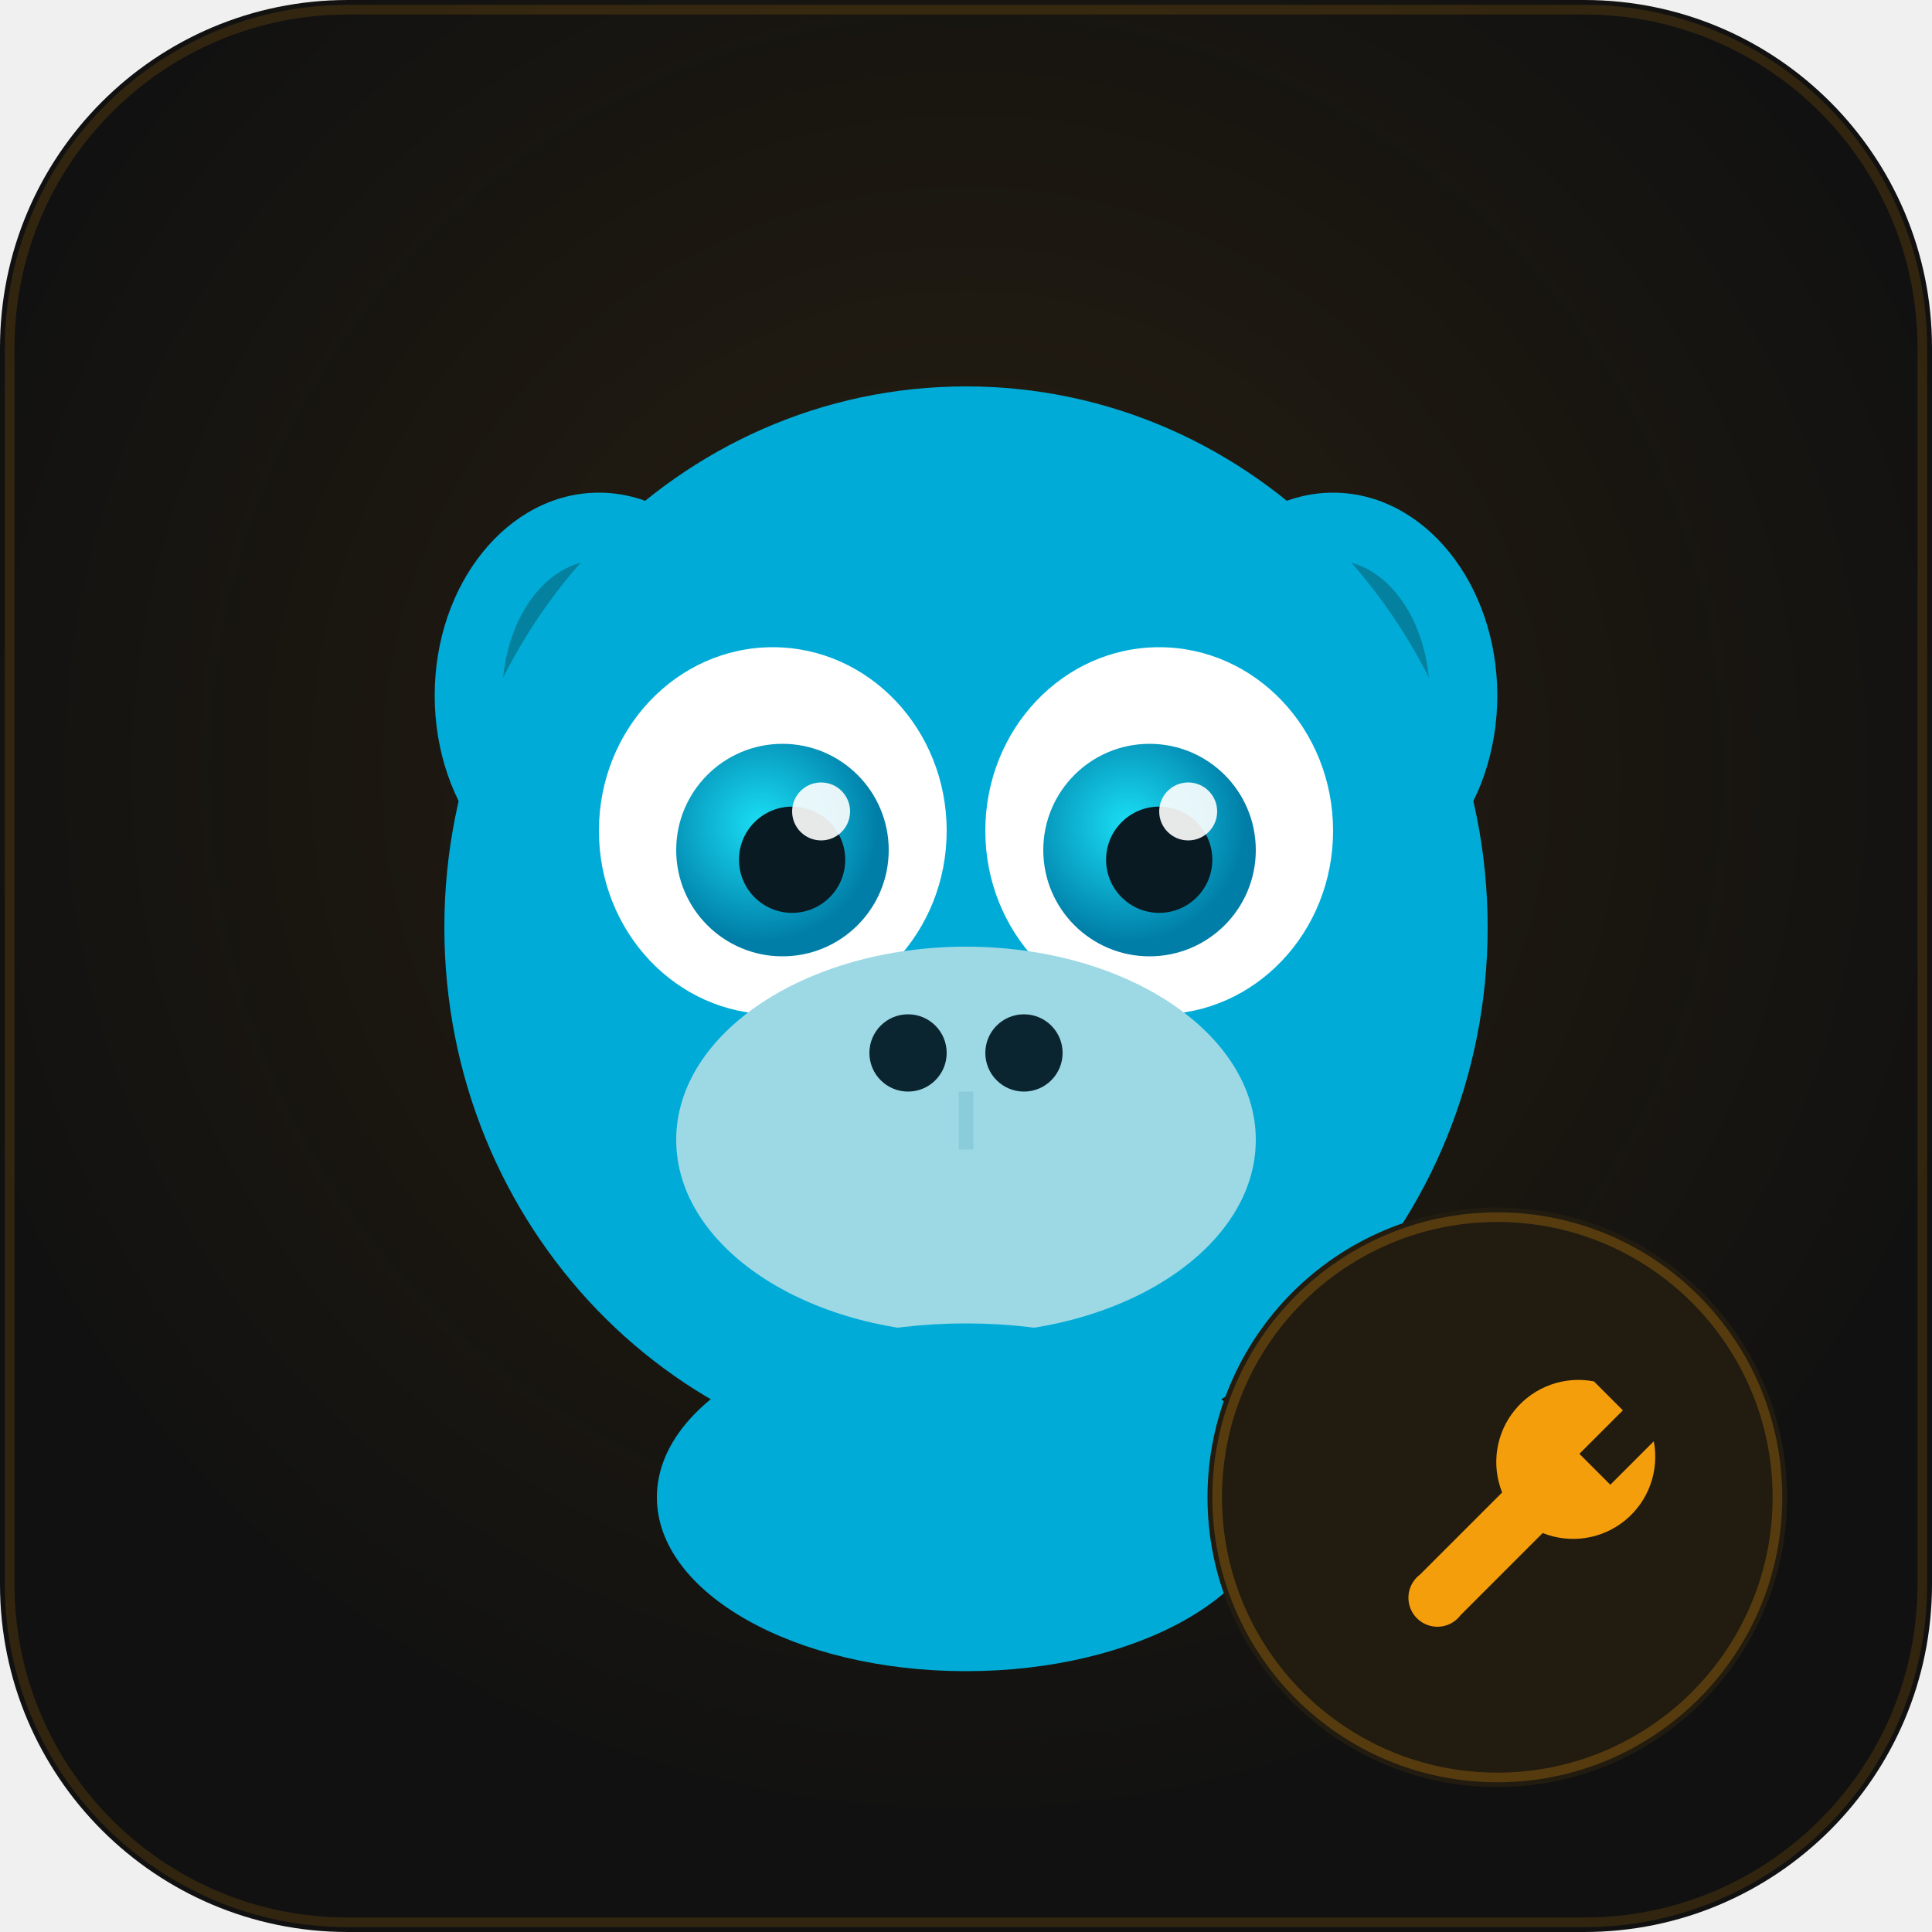
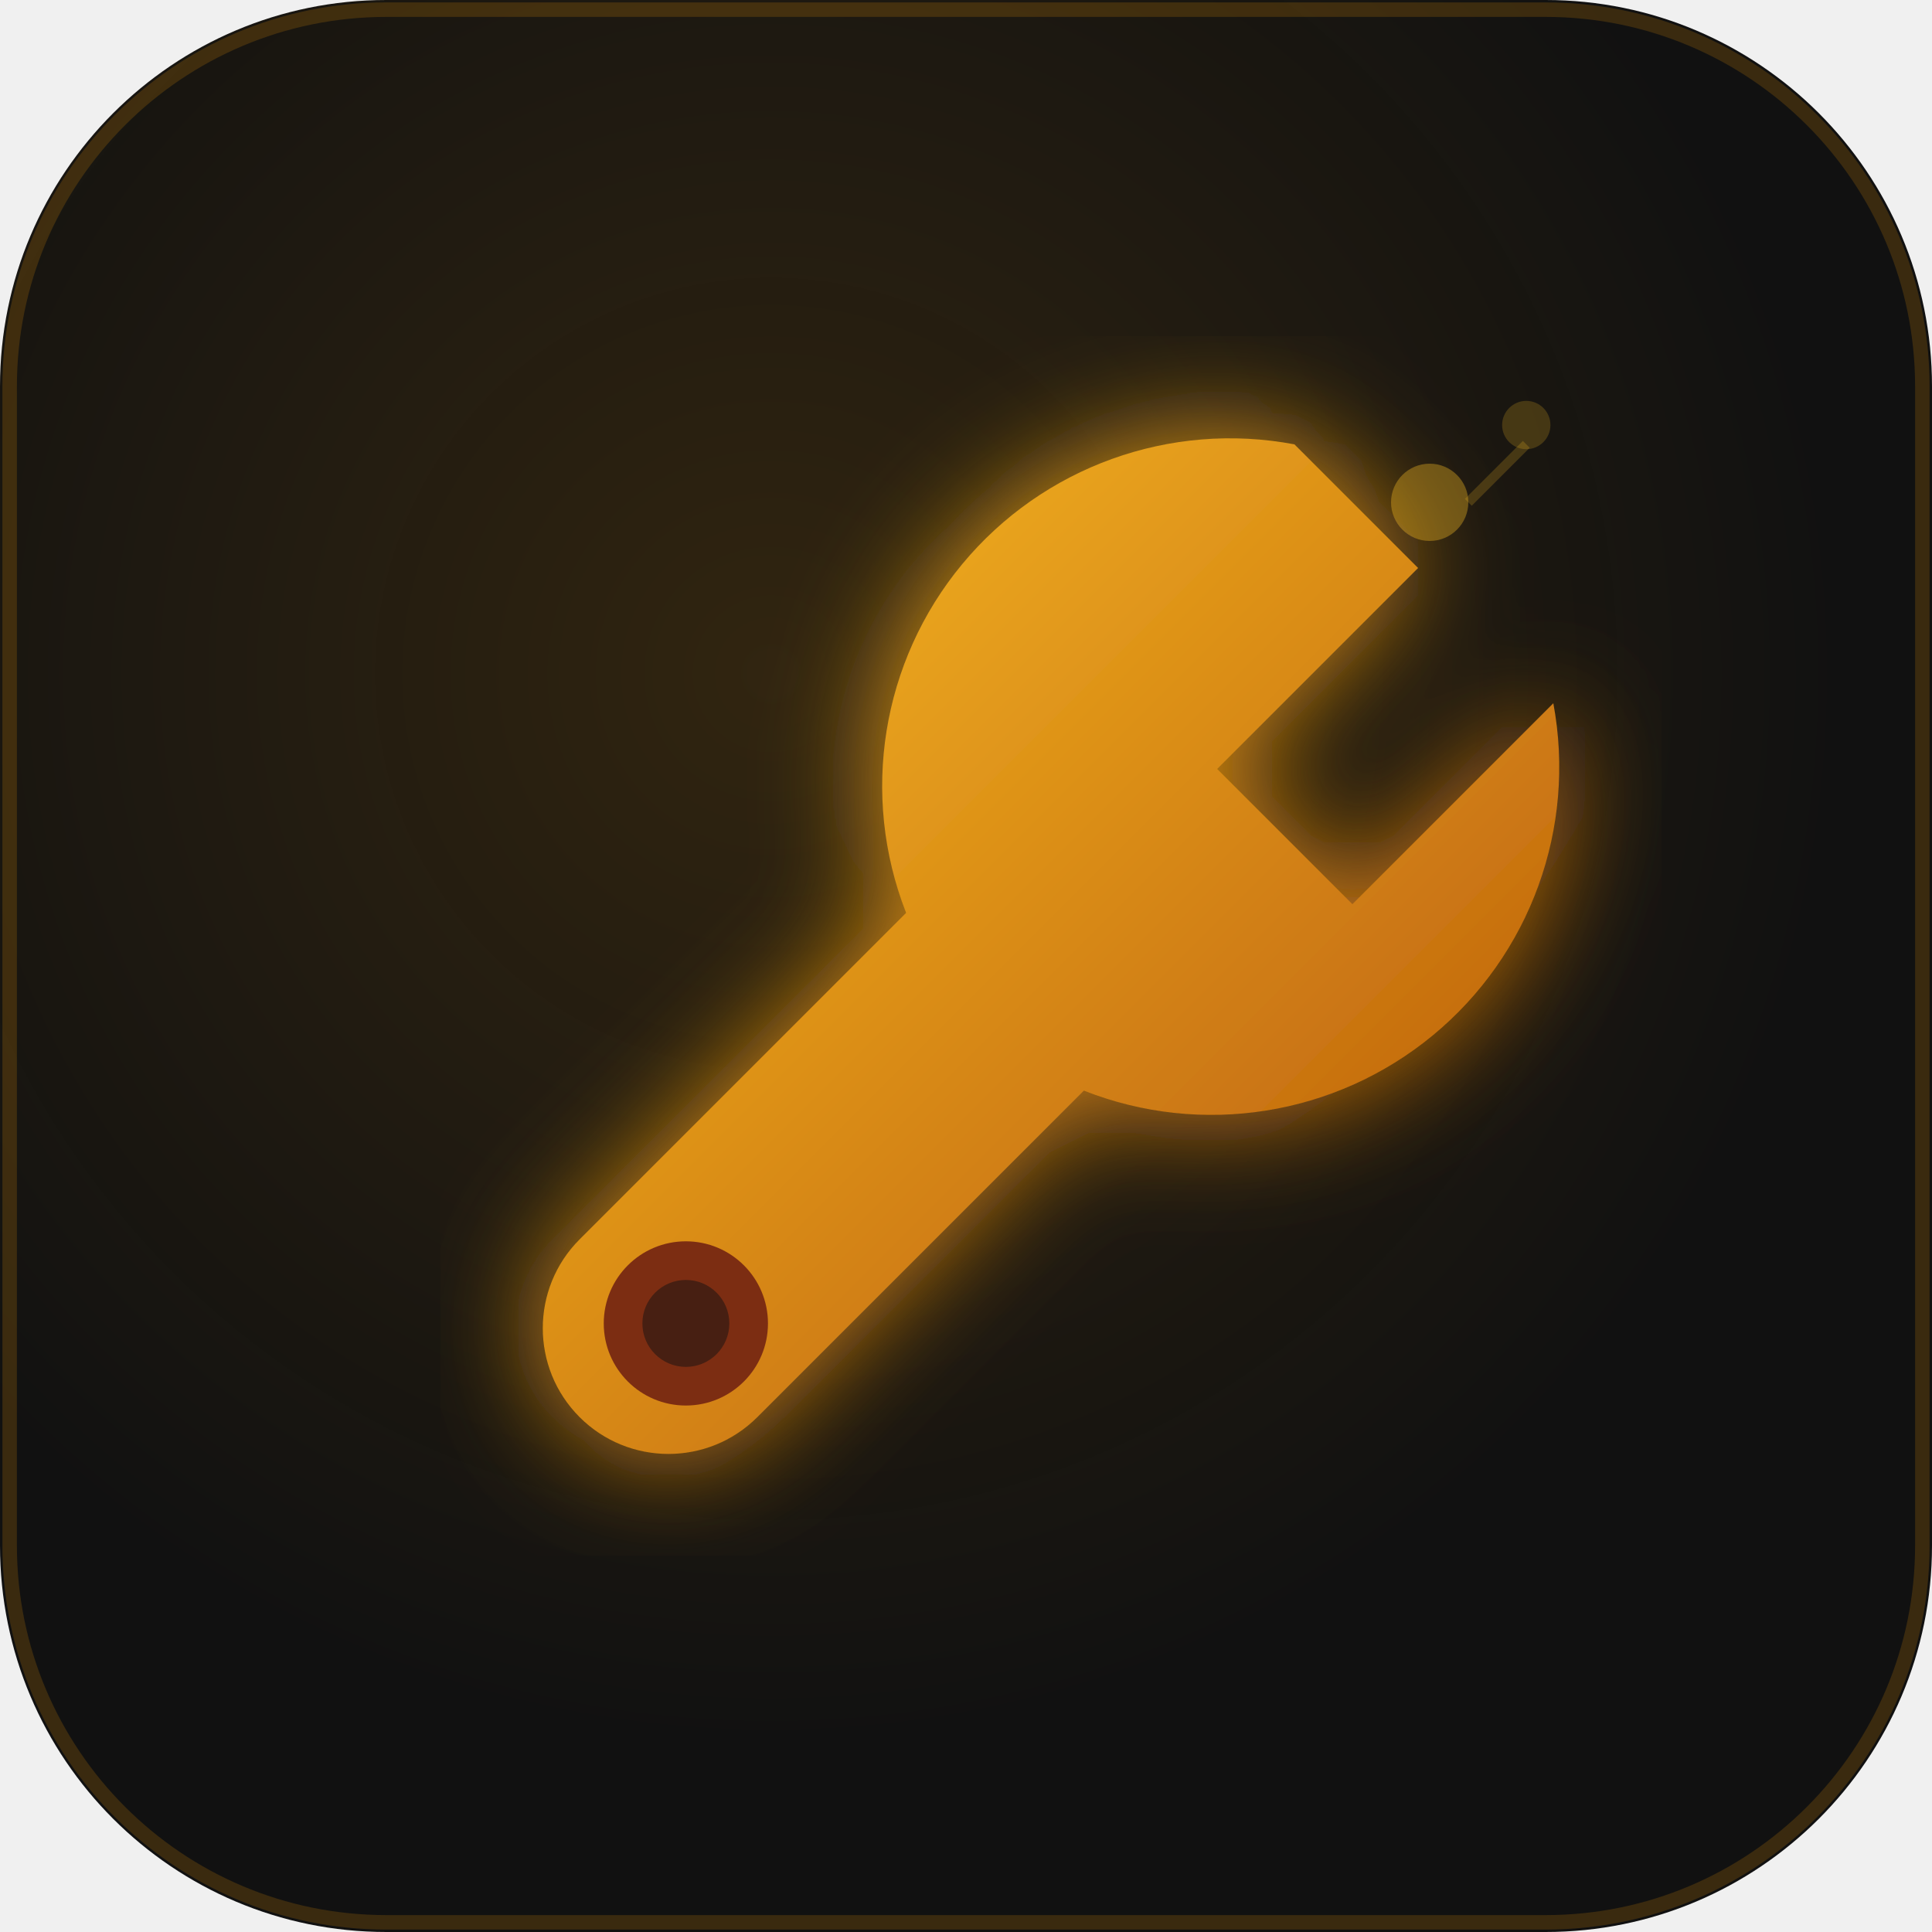
<svg xmlns="http://www.w3.org/2000/svg" viewBox="0 0 200 200" fill="none">
  <defs>
-     <radialGradient id="bg" cx="50%" cy="40%" r="55%">
-       <stop offset="0%" stop-color="#f59e0b" stop-opacity="0.1" />
+     <linearGradient id="wrench-g" x1="0" y1="0" x2="1" y2="1">
+       <stop offset="0%" stop-color="#fbbf24" />
+       <stop offset="100%" stop-color="#b45309" />
+     </linearGradient>
+     <radialGradient id="bg-glow" cx="40%" cy="35%" r="55%">
+       <stop offset="0%" stop-color="#f59e0b" stop-opacity="0.14" />
      <stop offset="100%" stop-color="#f59e0b" stop-opacity="0" />
    </radialGradient>
-     <radialGradient id="iris-l" cx="40%" cy="38%" r="55%">
-       <stop offset="0%" stop-color="#1adff5" />
-       <stop offset="100%" stop-color="#007EA8" />
-     </radialGradient>
-     <radialGradient id="iris-r" cx="40%" cy="38%" r="55%">
-       <stop offset="0%" stop-color="#1adff5" />
-       <stop offset="100%" stop-color="#007EA8" />
-     </radialGradient>
+     <filter id="glow-f">
+       <feGaussianBlur stdDeviation="6" result="blur" />
+       <feMerge>
+         <feMergeNode in="blur" />
+         <feMergeNode in="SourceGraphic" />
+       </feMerge>
+     </filter>
  </defs>
-   <rect width="200" height="200" rx="36" fill="#111111" />
-   <rect width="200" height="200" rx="36" fill="url(#bg)" />
-   <rect x="1" y="1" width="198" height="198" rx="35" stroke="#f59e0b" stroke-width="1" stroke-opacity="0.14" fill="none" />
-   <ellipse cx="62" cy="72" rx="17" ry="21" fill="#00ACD7" />
-   <ellipse cx="62" cy="72" rx="10" ry="14" fill="#111" opacity="0.28" />
-   <ellipse cx="138" cy="72" rx="17" ry="21" fill="#00ACD7" />
-   <ellipse cx="138" cy="72" rx="10" ry="14" fill="#111" opacity="0.28" />
-   <ellipse cx="100" cy="96" rx="54" ry="56" fill="#00ACD7" />
-   <ellipse cx="80" cy="86" rx="18" ry="19" fill="white" />
-   <ellipse cx="120" cy="86" rx="18" ry="19" fill="white" />
-   <circle cx="81" cy="88" r="11" fill="url(#iris-l)" />
-   <circle cx="119" cy="88" r="11" fill="url(#iris-r)" />
-   <circle cx="82" cy="89" r="5.5" fill="#0a1a22" />
-   <circle cx="120" cy="89" r="5.5" fill="#0a1a22" />
-   <circle cx="85" cy="84" r="3" fill="white" opacity="0.9" />
-   <circle cx="123" cy="84" r="3" fill="white" opacity="0.9" />
-   <ellipse cx="100" cy="118" rx="30" ry="20" fill="#9DD8E5" />
-   <circle cx="94" cy="109" r="4" fill="#0a2530" />
-   <circle cx="106" cy="109" r="4" fill="#0a2530" />
-   <line x1="100" y1="113" x2="100" y2="119" stroke="#7ABFCF" stroke-width="1.5" opacity="0.5" />
-   <ellipse cx="100" cy="155" rx="32" ry="18" fill="#00ACD7" />
-   <circle cx="155" cy="155" r="30" fill="#111111" />
-   <circle cx="155" cy="155" r="30" fill="#f59e0b" fill-opacity="0.07" />
-   <circle cx="155" cy="155" r="29" stroke="#f59e0b" stroke-opacity="0.25" stroke-width="1" fill="none" />
-   <path d="M165 143 a8.5 8.5 0 0 0-9.5 11.5 l-8.5 8.5 a3 3 0 1 0 4.2 4.2 l8.5-8.5 a8.5 8.5 0 0 0 11.5-9.5 l-4.5 4.5 -3.2-3.2 4.5-4.5z" fill="#f59e0b" />
+   <rect width="200" height="200" rx="40" fill="#111111" />
+   <rect width="200" height="200" rx="40" fill="url(#bg-glow)" />
+   <rect x="1" y="1" width="198" height="198" rx="39" stroke="#f59e0b" stroke-width="1.5" stroke-opacity="0.18" fill="none" />
+   <path d="M134 46a36 36 0 0 0-40.2 48.5L60 128.3A13 13 0 1 0 78.4 146.7l33.8-33.8A36 36 0 0 0 160.8 72.8l-20.8 20.8-14-14 20.8-20.8z" fill="url(#wrench-g)" filter="url(#glow-f)" />
+   <circle cx="71" cy="137" r="8.5" fill="#7c2d12" />
+   <circle cx="71" cy="137" r="4.5" fill="#111" opacity="0.5" />
+   <circle cx="148" cy="52" r="4" fill="#fbbf24" opacity="0.35" />
+   <circle cx="158" cy="44" r="2.5" fill="#fbbf24" opacity="0.2" />
+   <line x1="152" y1="52" x2="158" y2="46" stroke="#fbbf24" stroke-width="1" opacity="0.2" />
</svg>
